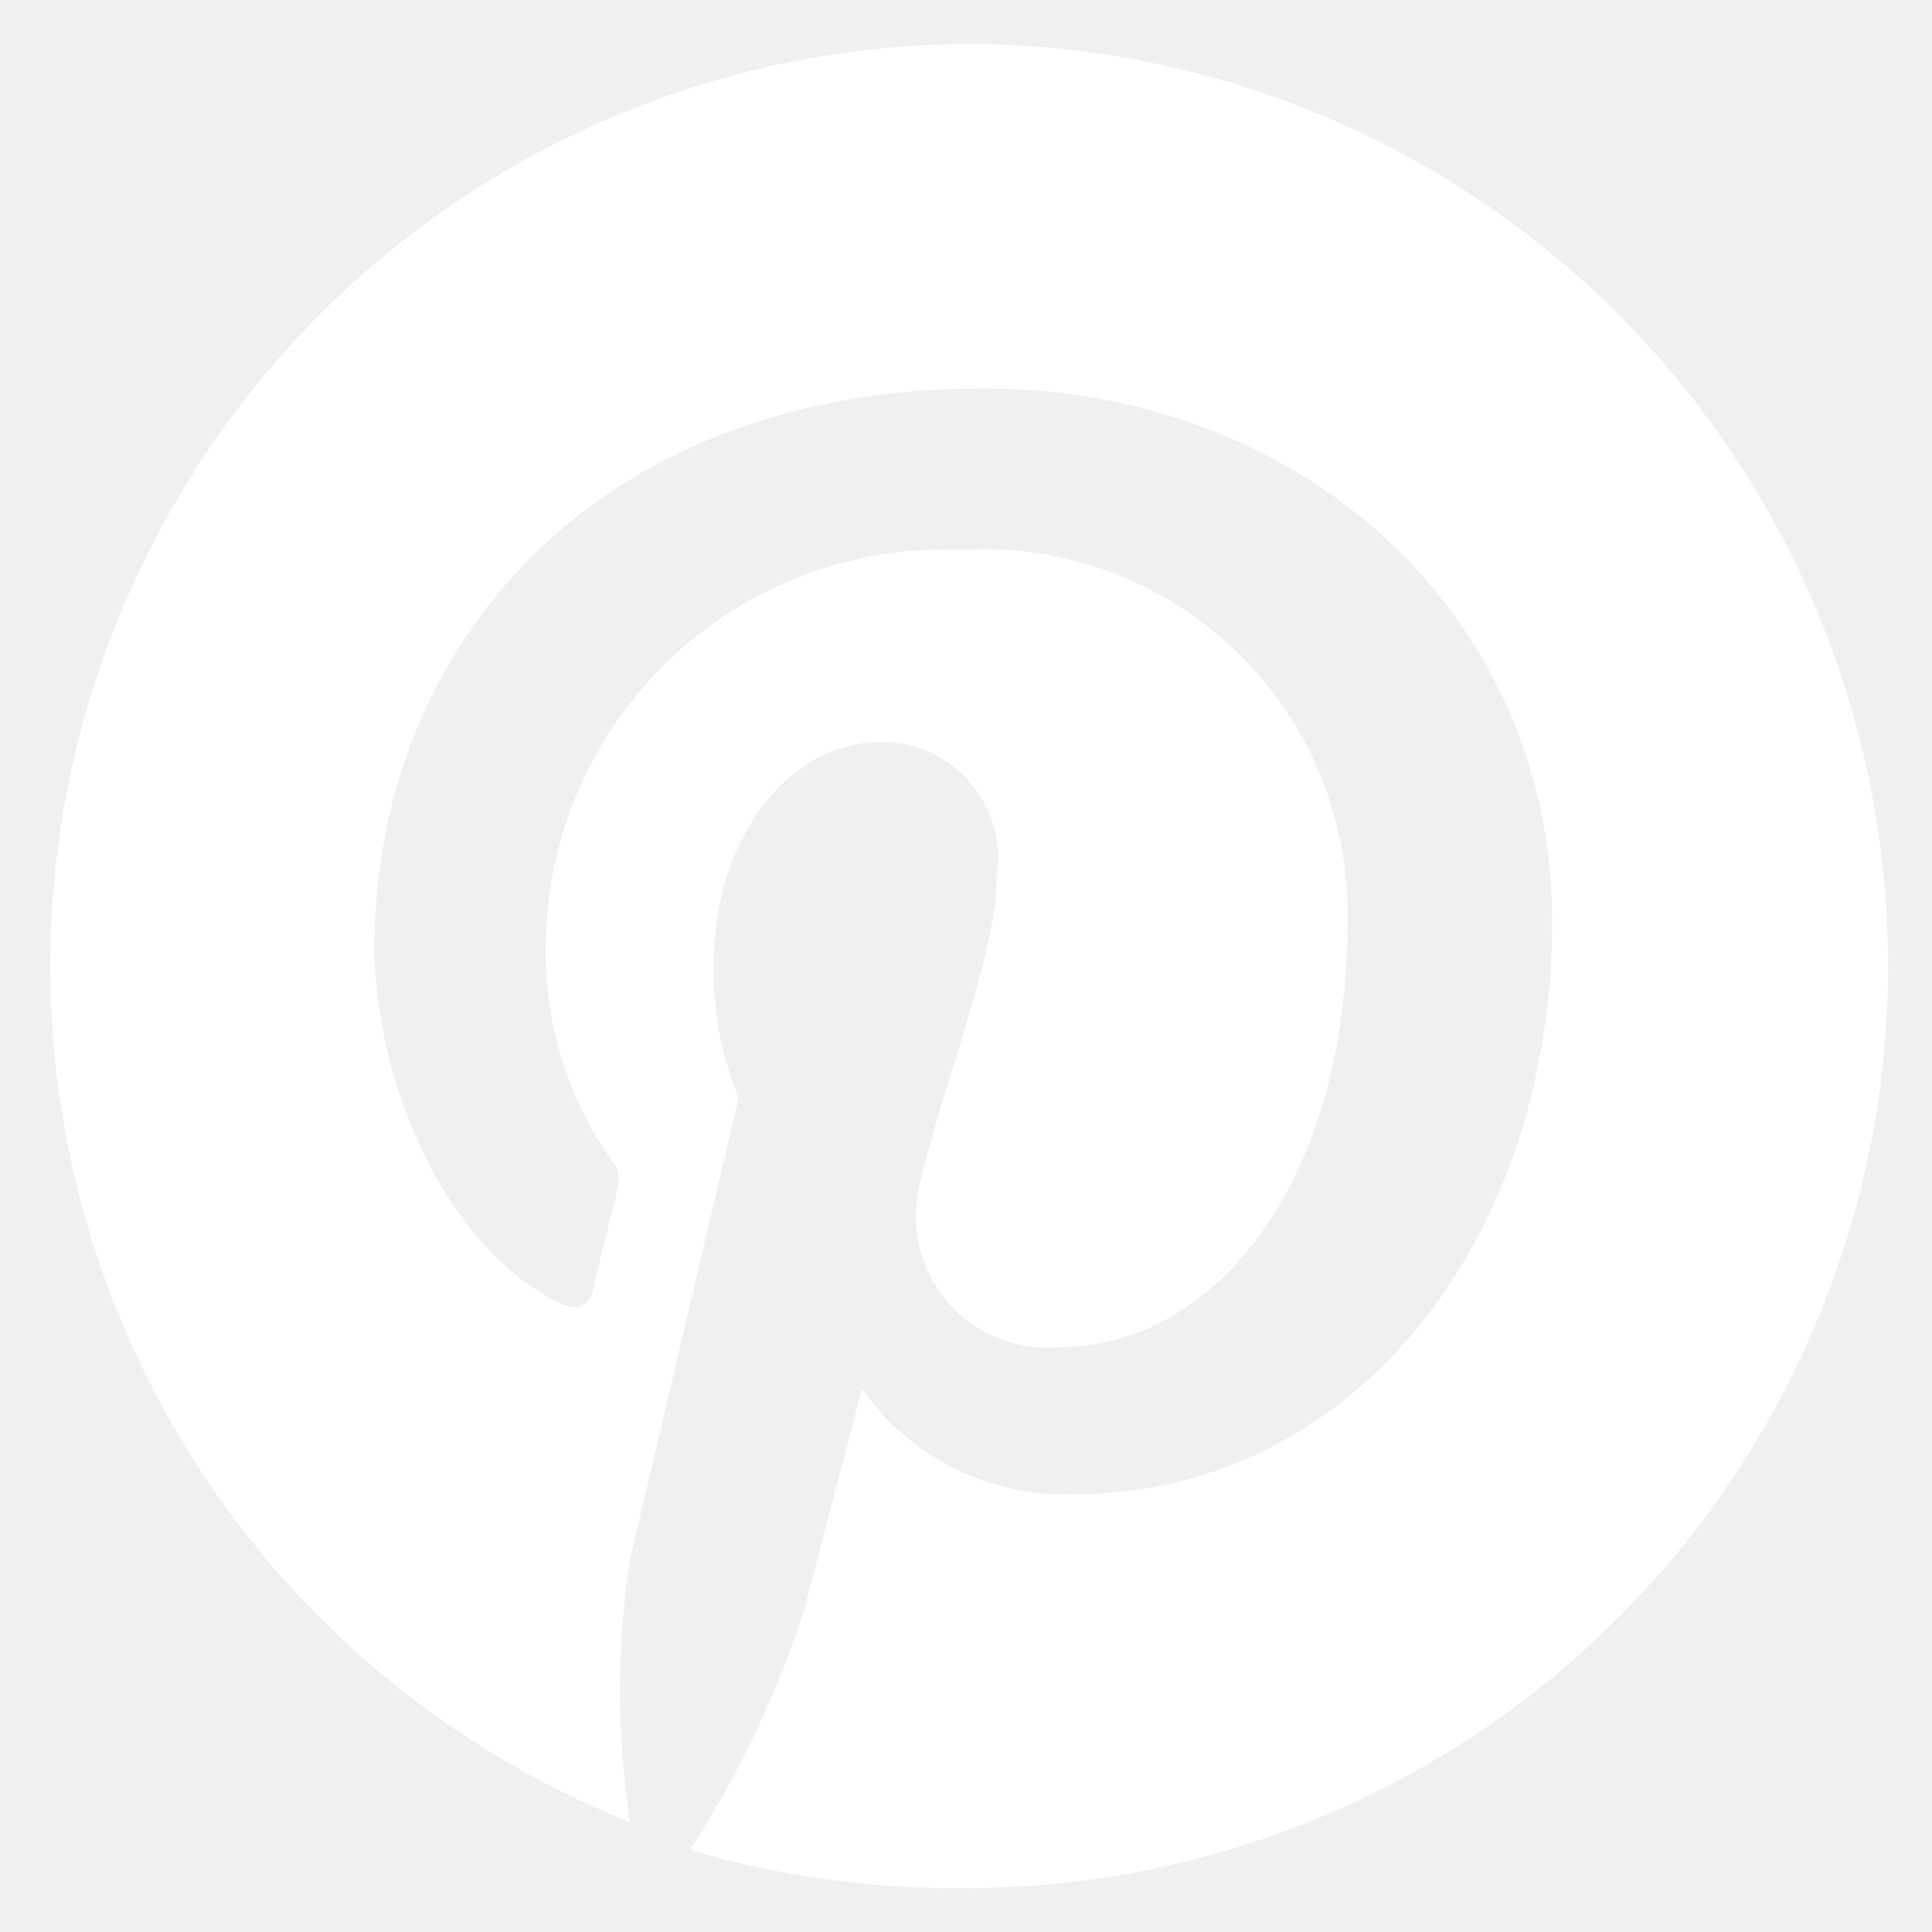
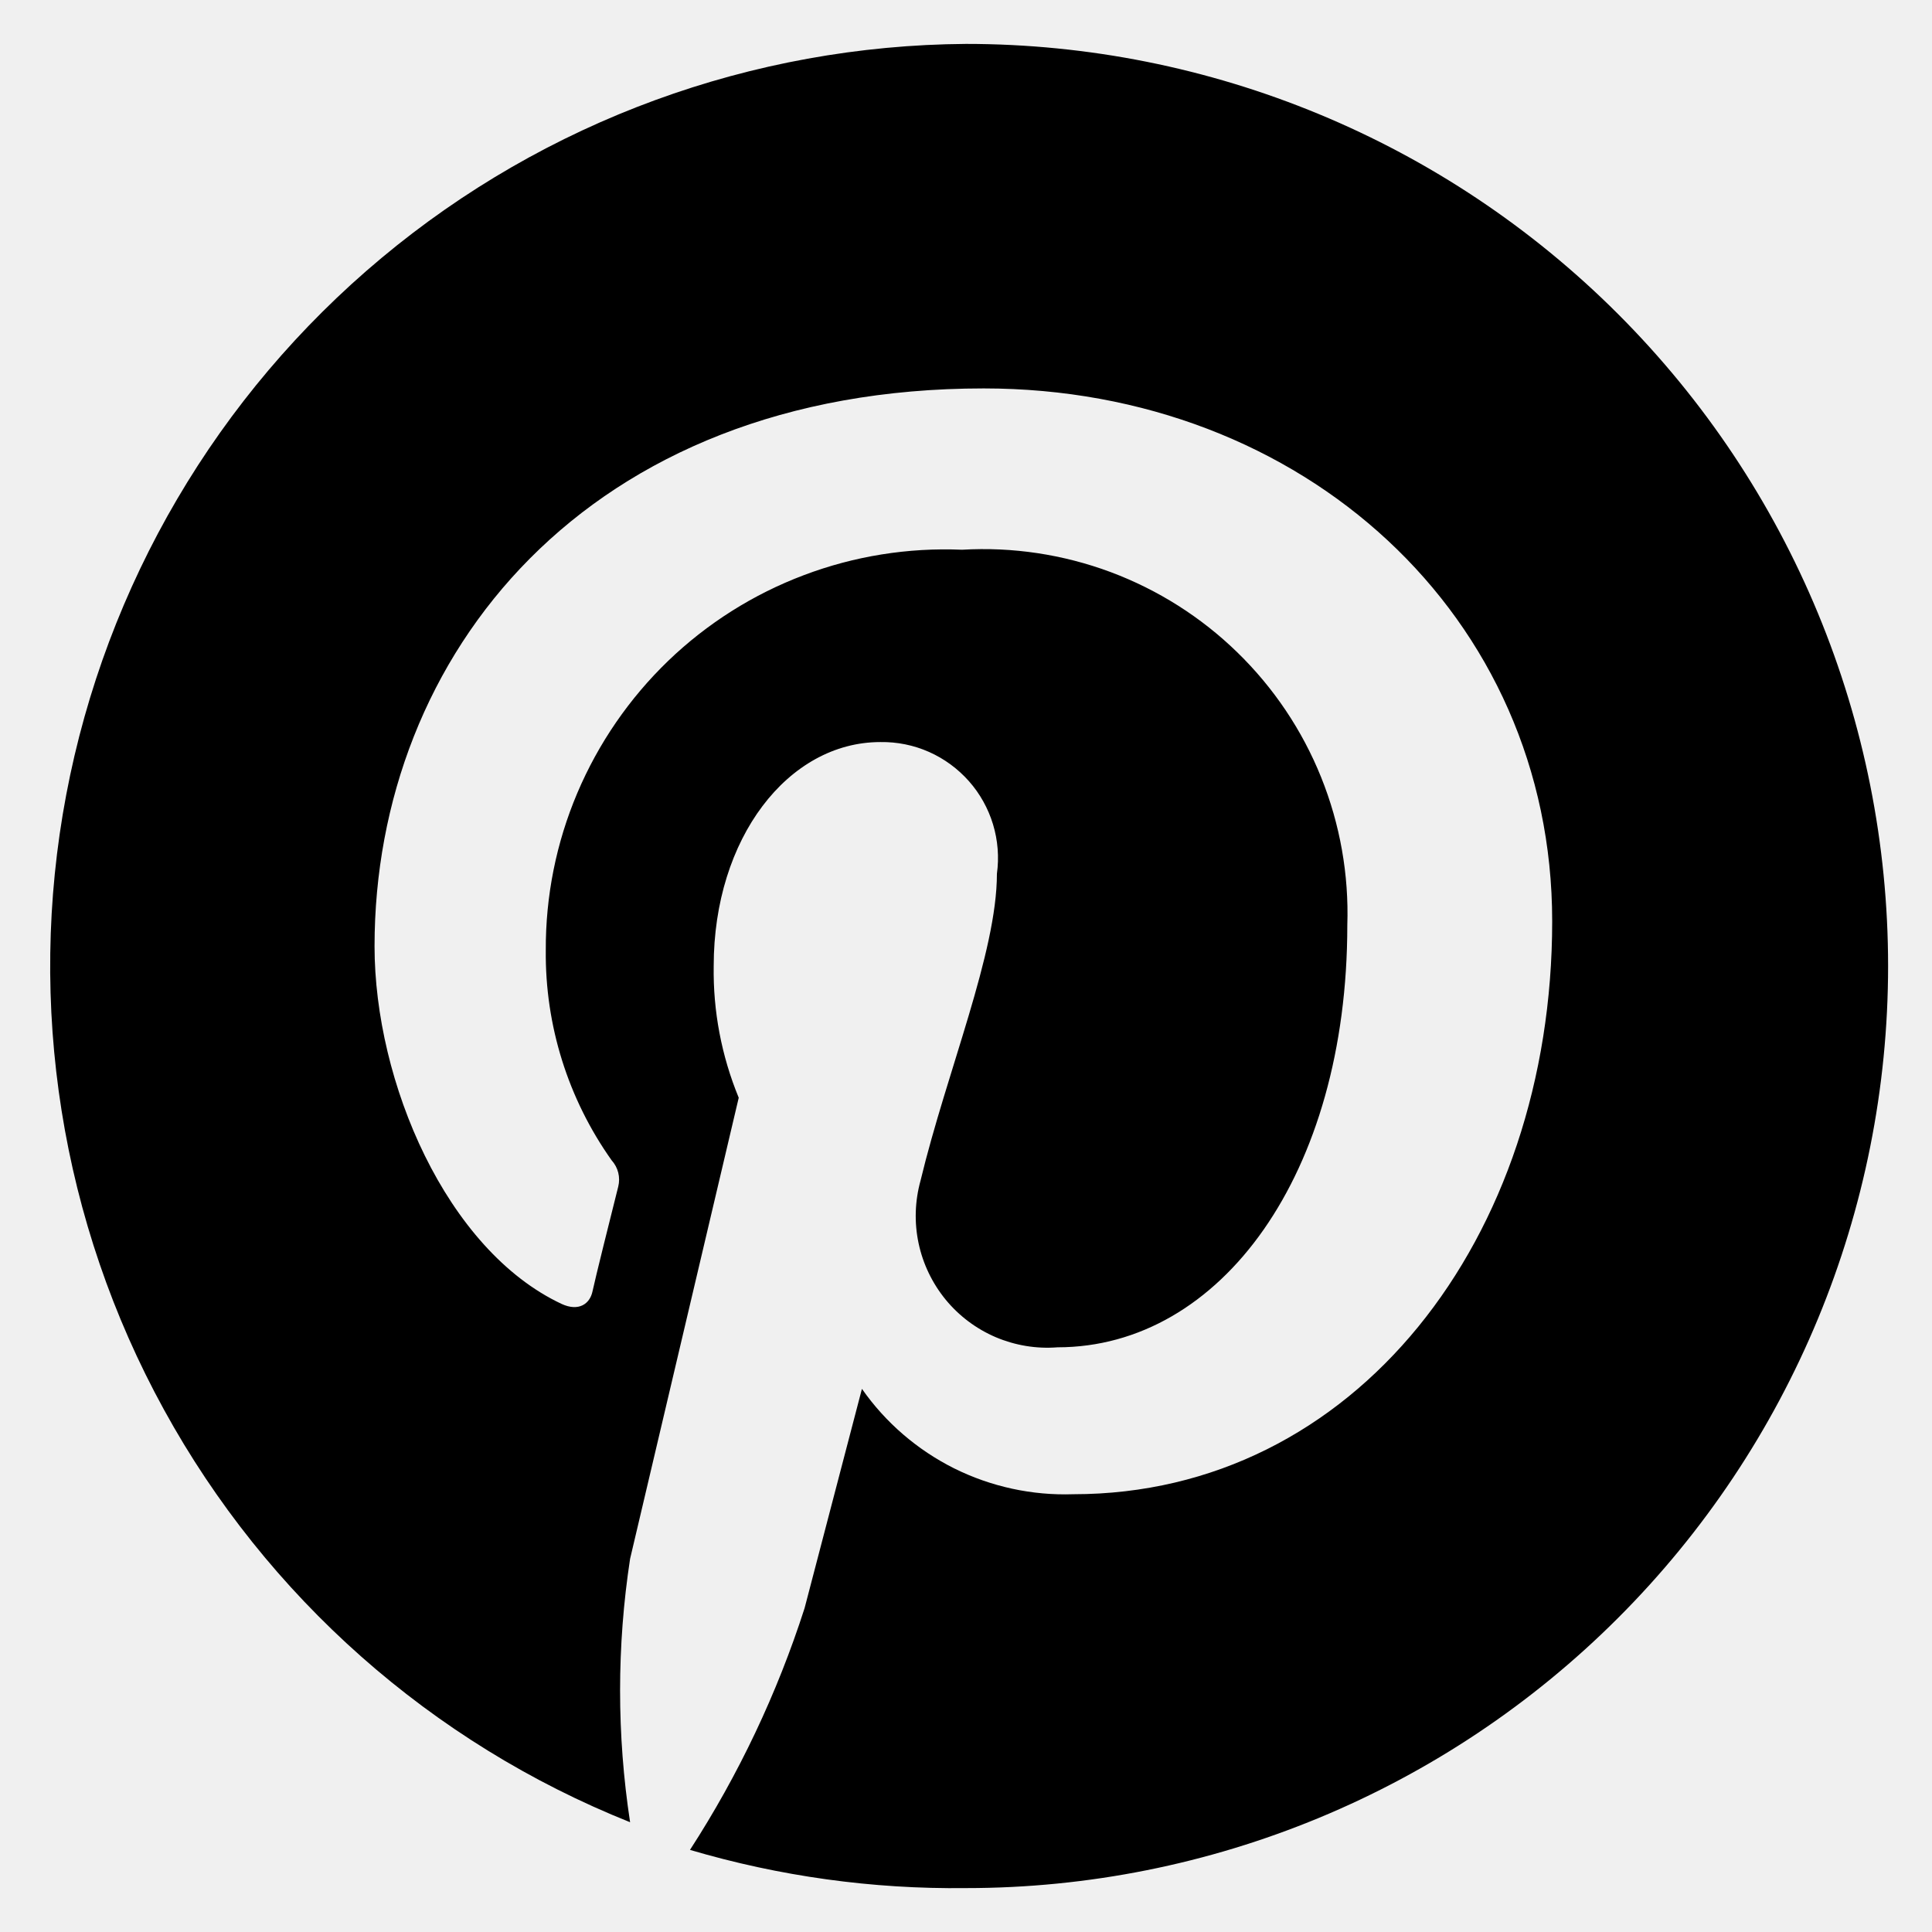
- <svg xmlns="http://www.w3.org/2000/svg" width="22" height="22" viewBox="0 0 22 22" fill="none">
-   <path d="M11 0.5C8.565 0.517 6.213 1.378 4.344 2.938C2.475 4.498 1.206 6.659 0.754 9.051C0.302 11.443 0.695 13.918 1.867 16.052C3.038 18.186 4.914 19.847 7.175 20.75C7.023 19.756 7.023 18.744 7.175 17.75L8.412 12.5C8.216 12.024 8.119 11.514 8.127 11C8.127 9.545 8.975 8.45 10.025 8.45C10.215 8.447 10.404 8.485 10.578 8.562C10.752 8.639 10.907 8.753 11.033 8.895C11.159 9.037 11.253 9.206 11.308 9.388C11.363 9.57 11.378 9.762 11.352 9.95C11.352 10.85 10.782 12.2 10.482 13.445C10.418 13.677 10.41 13.921 10.46 14.157C10.51 14.393 10.616 14.613 10.769 14.8C10.922 14.986 11.117 15.132 11.339 15.227C11.561 15.321 11.802 15.361 12.042 15.342C13.902 15.342 15.342 13.37 15.342 10.535C15.361 9.959 15.259 9.385 15.044 8.851C14.829 8.316 14.504 7.832 14.091 7.43C13.679 7.028 13.186 6.716 12.646 6.514C12.106 6.313 11.53 6.226 10.955 6.26C10.341 6.234 9.727 6.332 9.152 6.55C8.577 6.767 8.052 7.099 7.609 7.525C7.166 7.952 6.814 8.464 6.574 9.03C6.334 9.596 6.212 10.205 6.215 10.82C6.206 11.677 6.469 12.514 6.965 13.213C7.001 13.253 7.027 13.301 7.04 13.353C7.053 13.405 7.053 13.46 7.04 13.512C6.957 13.842 6.777 14.562 6.747 14.705C6.717 14.848 6.59 14.938 6.395 14.848C5.082 14.232 4.265 12.32 4.265 10.775C4.265 7.468 6.672 4.423 11.202 4.423C14.84 4.423 17.675 7.018 17.675 10.49C17.675 14.105 15.425 17.015 12.222 17.015C11.753 17.031 11.287 16.93 10.866 16.721C10.446 16.511 10.084 16.2 9.815 15.815L9.162 18.312C8.85 19.283 8.411 20.209 7.857 21.065C8.877 21.366 9.936 21.513 11 21.5C13.785 21.5 16.455 20.394 18.424 18.425C20.394 16.456 21.5 13.785 21.5 11C21.5 8.215 20.394 5.545 18.424 3.575C16.455 1.606 13.785 0.5 11 0.5Z" fill="white" />
+ <svg xmlns="http://www.w3.org/2000/svg" width="22" height="22" viewBox="0 0 22 22">
+   <path d="M11 0.5C8.565 0.517 6.213 1.378 4.344 2.938C2.475 4.498 1.206 6.659 0.754 9.051C0.302 11.443 0.695 13.918 1.867 16.052C3.038 18.186 4.914 19.847 7.175 20.75C7.023 19.756 7.023 18.744 7.175 17.75L8.412 12.5C8.216 12.024 8.119 11.514 8.127 11C8.127 9.545 8.975 8.45 10.025 8.45C10.215 8.447 10.404 8.485 10.578 8.562C10.752 8.639 10.907 8.753 11.033 8.895C11.159 9.037 11.253 9.206 11.308 9.388C11.363 9.57 11.378 9.762 11.352 9.95C11.352 10.85 10.782 12.2 10.482 13.445C10.418 13.677 10.41 13.921 10.46 14.157C10.51 14.393 10.616 14.613 10.769 14.8C10.922 14.986 11.117 15.132 11.339 15.227C11.561 15.321 11.802 15.361 12.042 15.342C13.902 15.342 15.342 13.37 15.342 10.535C15.361 9.959 15.259 9.385 15.044 8.851C14.829 8.316 14.504 7.832 14.091 7.43C13.679 7.028 13.186 6.716 12.646 6.514C12.106 6.313 11.53 6.226 10.955 6.26C10.341 6.234 9.727 6.332 9.152 6.55C8.577 6.767 8.052 7.099 7.609 7.525C7.166 7.952 6.814 8.464 6.574 9.03C6.334 9.596 6.212 10.205 6.215 10.82C6.206 11.677 6.469 12.514 6.965 13.213C7.001 13.253 7.027 13.301 7.04 13.353C7.053 13.405 7.053 13.46 7.04 13.512C6.957 13.842 6.777 14.562 6.747 14.705C6.717 14.848 6.59 14.938 6.395 14.848C5.082 14.232 4.265 12.32 4.265 10.775C4.265 7.468 6.672 4.423 11.202 4.423C14.84 4.423 17.675 7.018 17.675 10.49C17.675 14.105 15.425 17.015 12.222 17.015C11.753 17.031 11.287 16.93 10.866 16.721C10.446 16.511 10.084 16.2 9.815 15.815L9.162 18.312C8.85 19.283 8.411 20.209 7.857 21.065C8.877 21.366 9.936 21.513 11 21.5C13.785 21.5 16.455 20.394 18.424 18.425C20.394 16.456 21.5 13.785 21.5 11C21.5 8.215 20.394 5.545 18.424 3.575C16.455 1.606 13.785 0.5 11 0.5Z" />
</svg>
